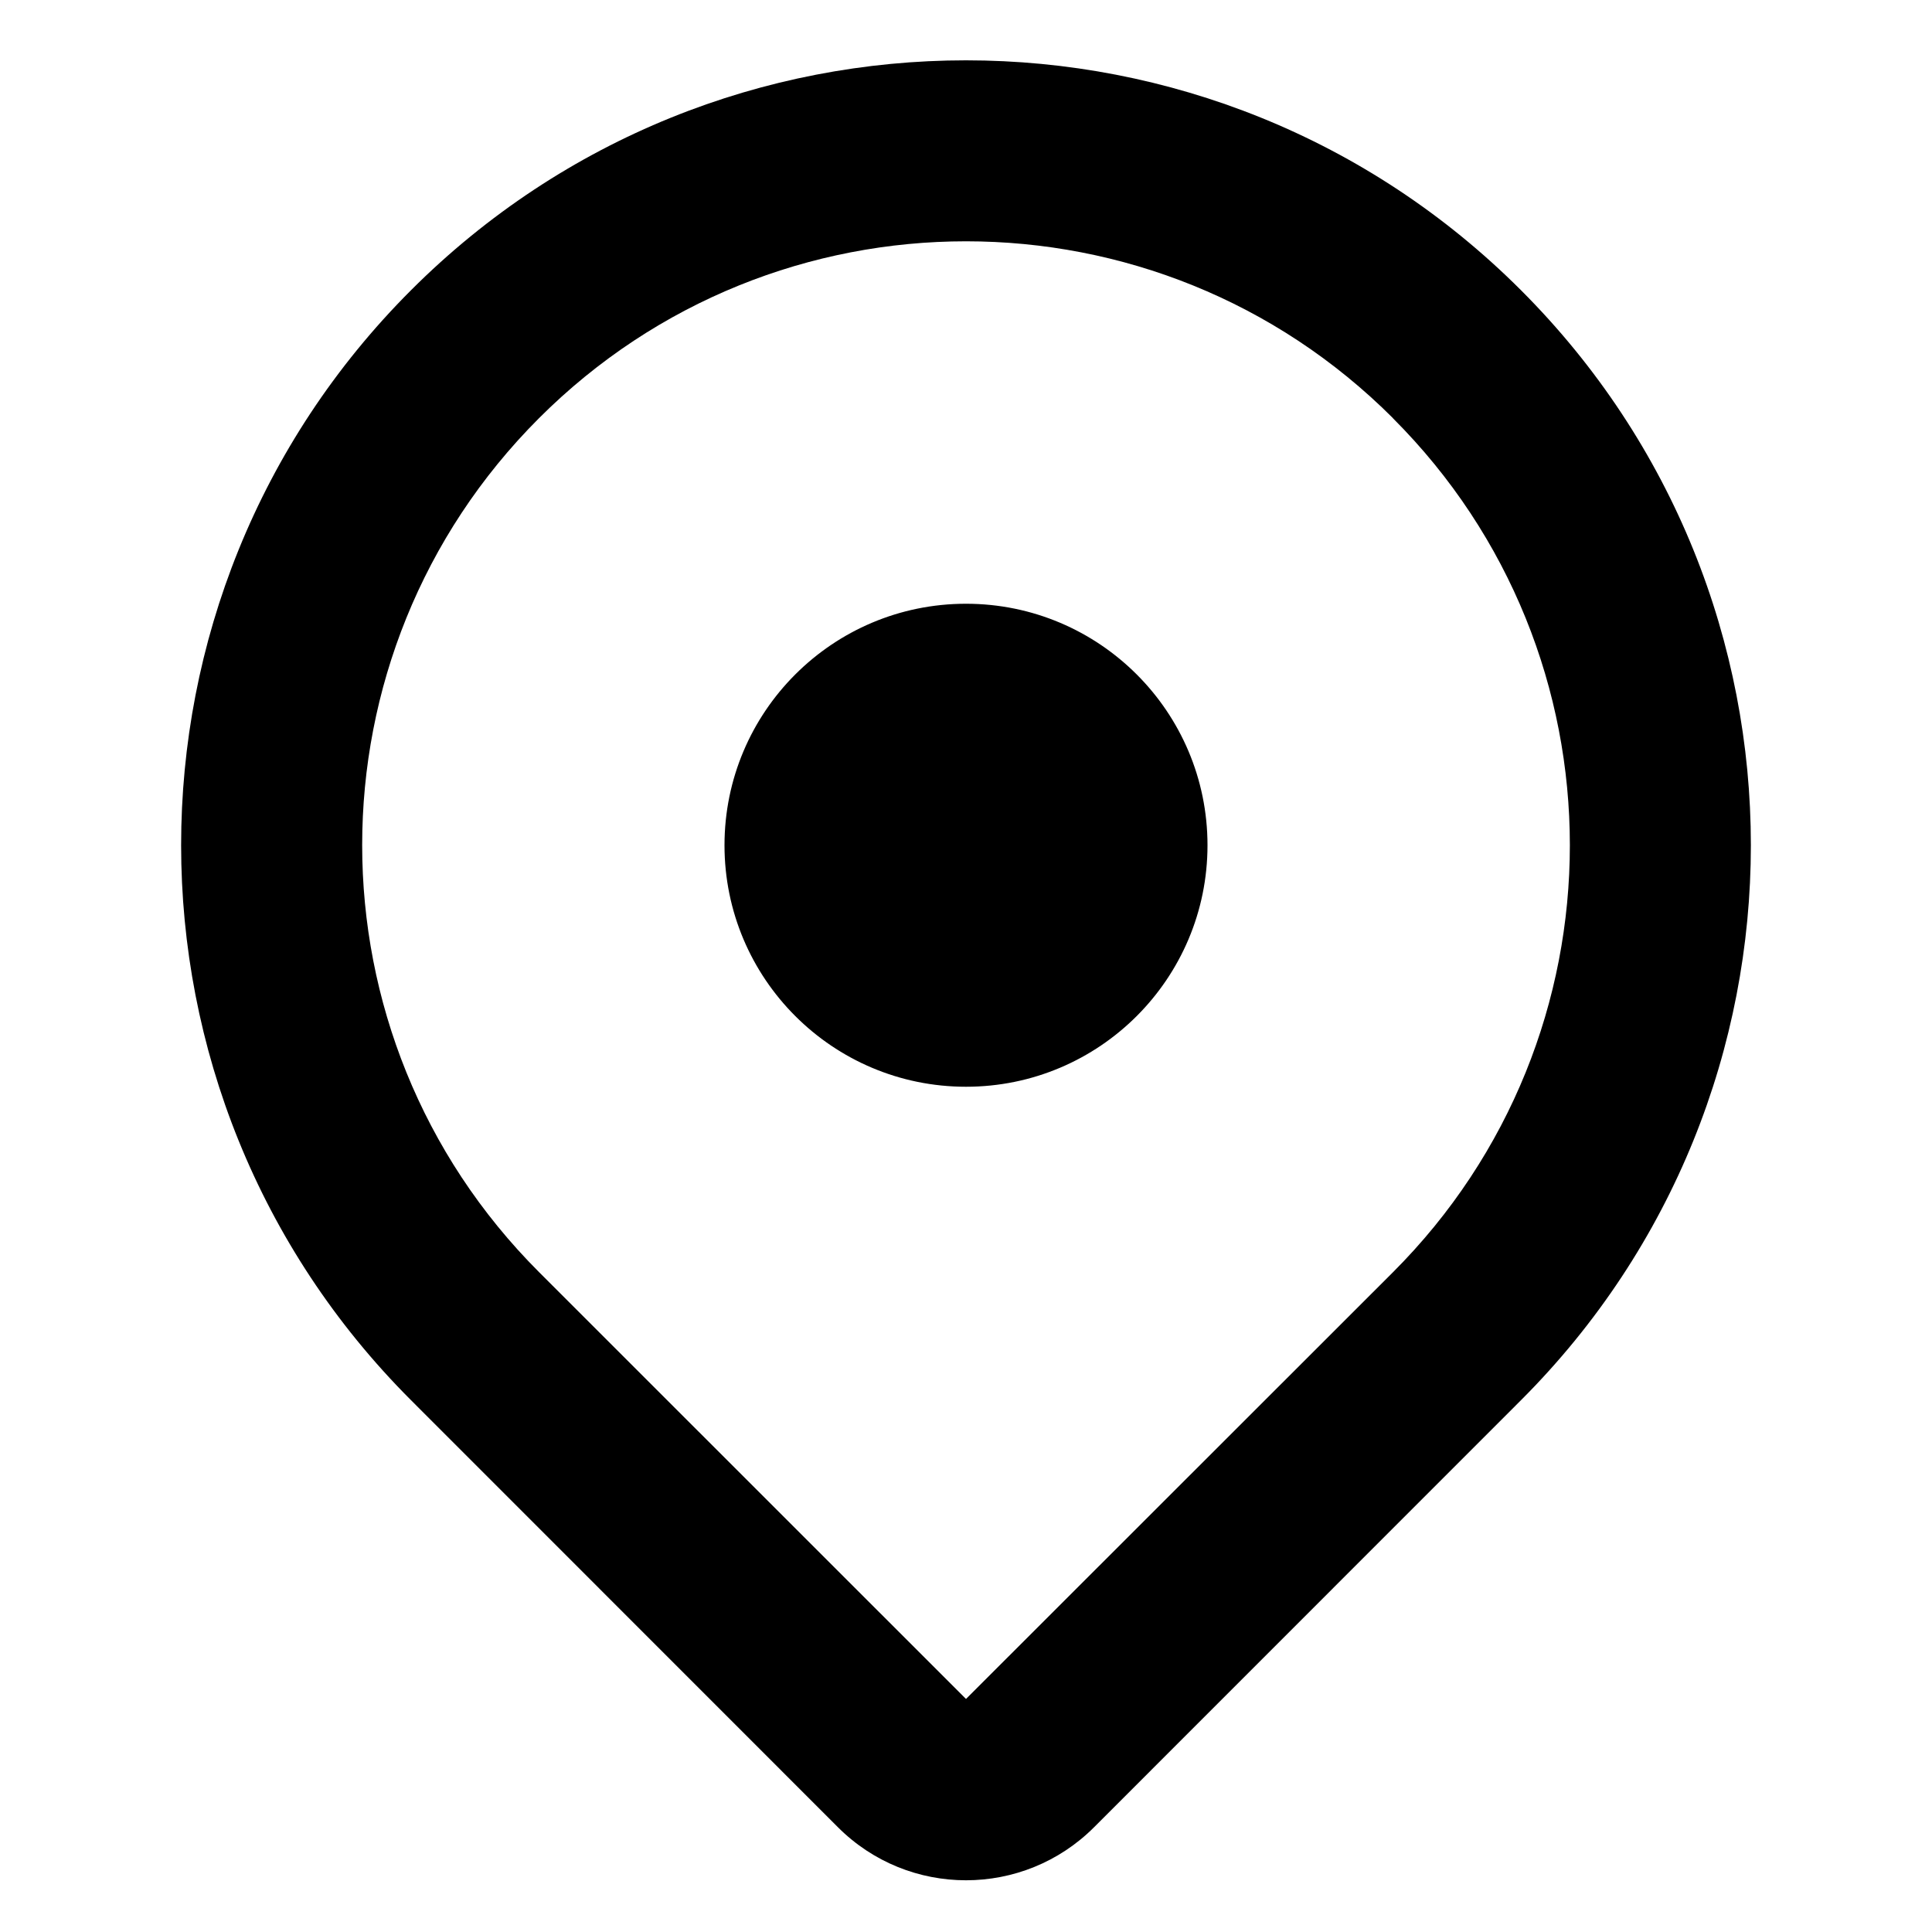
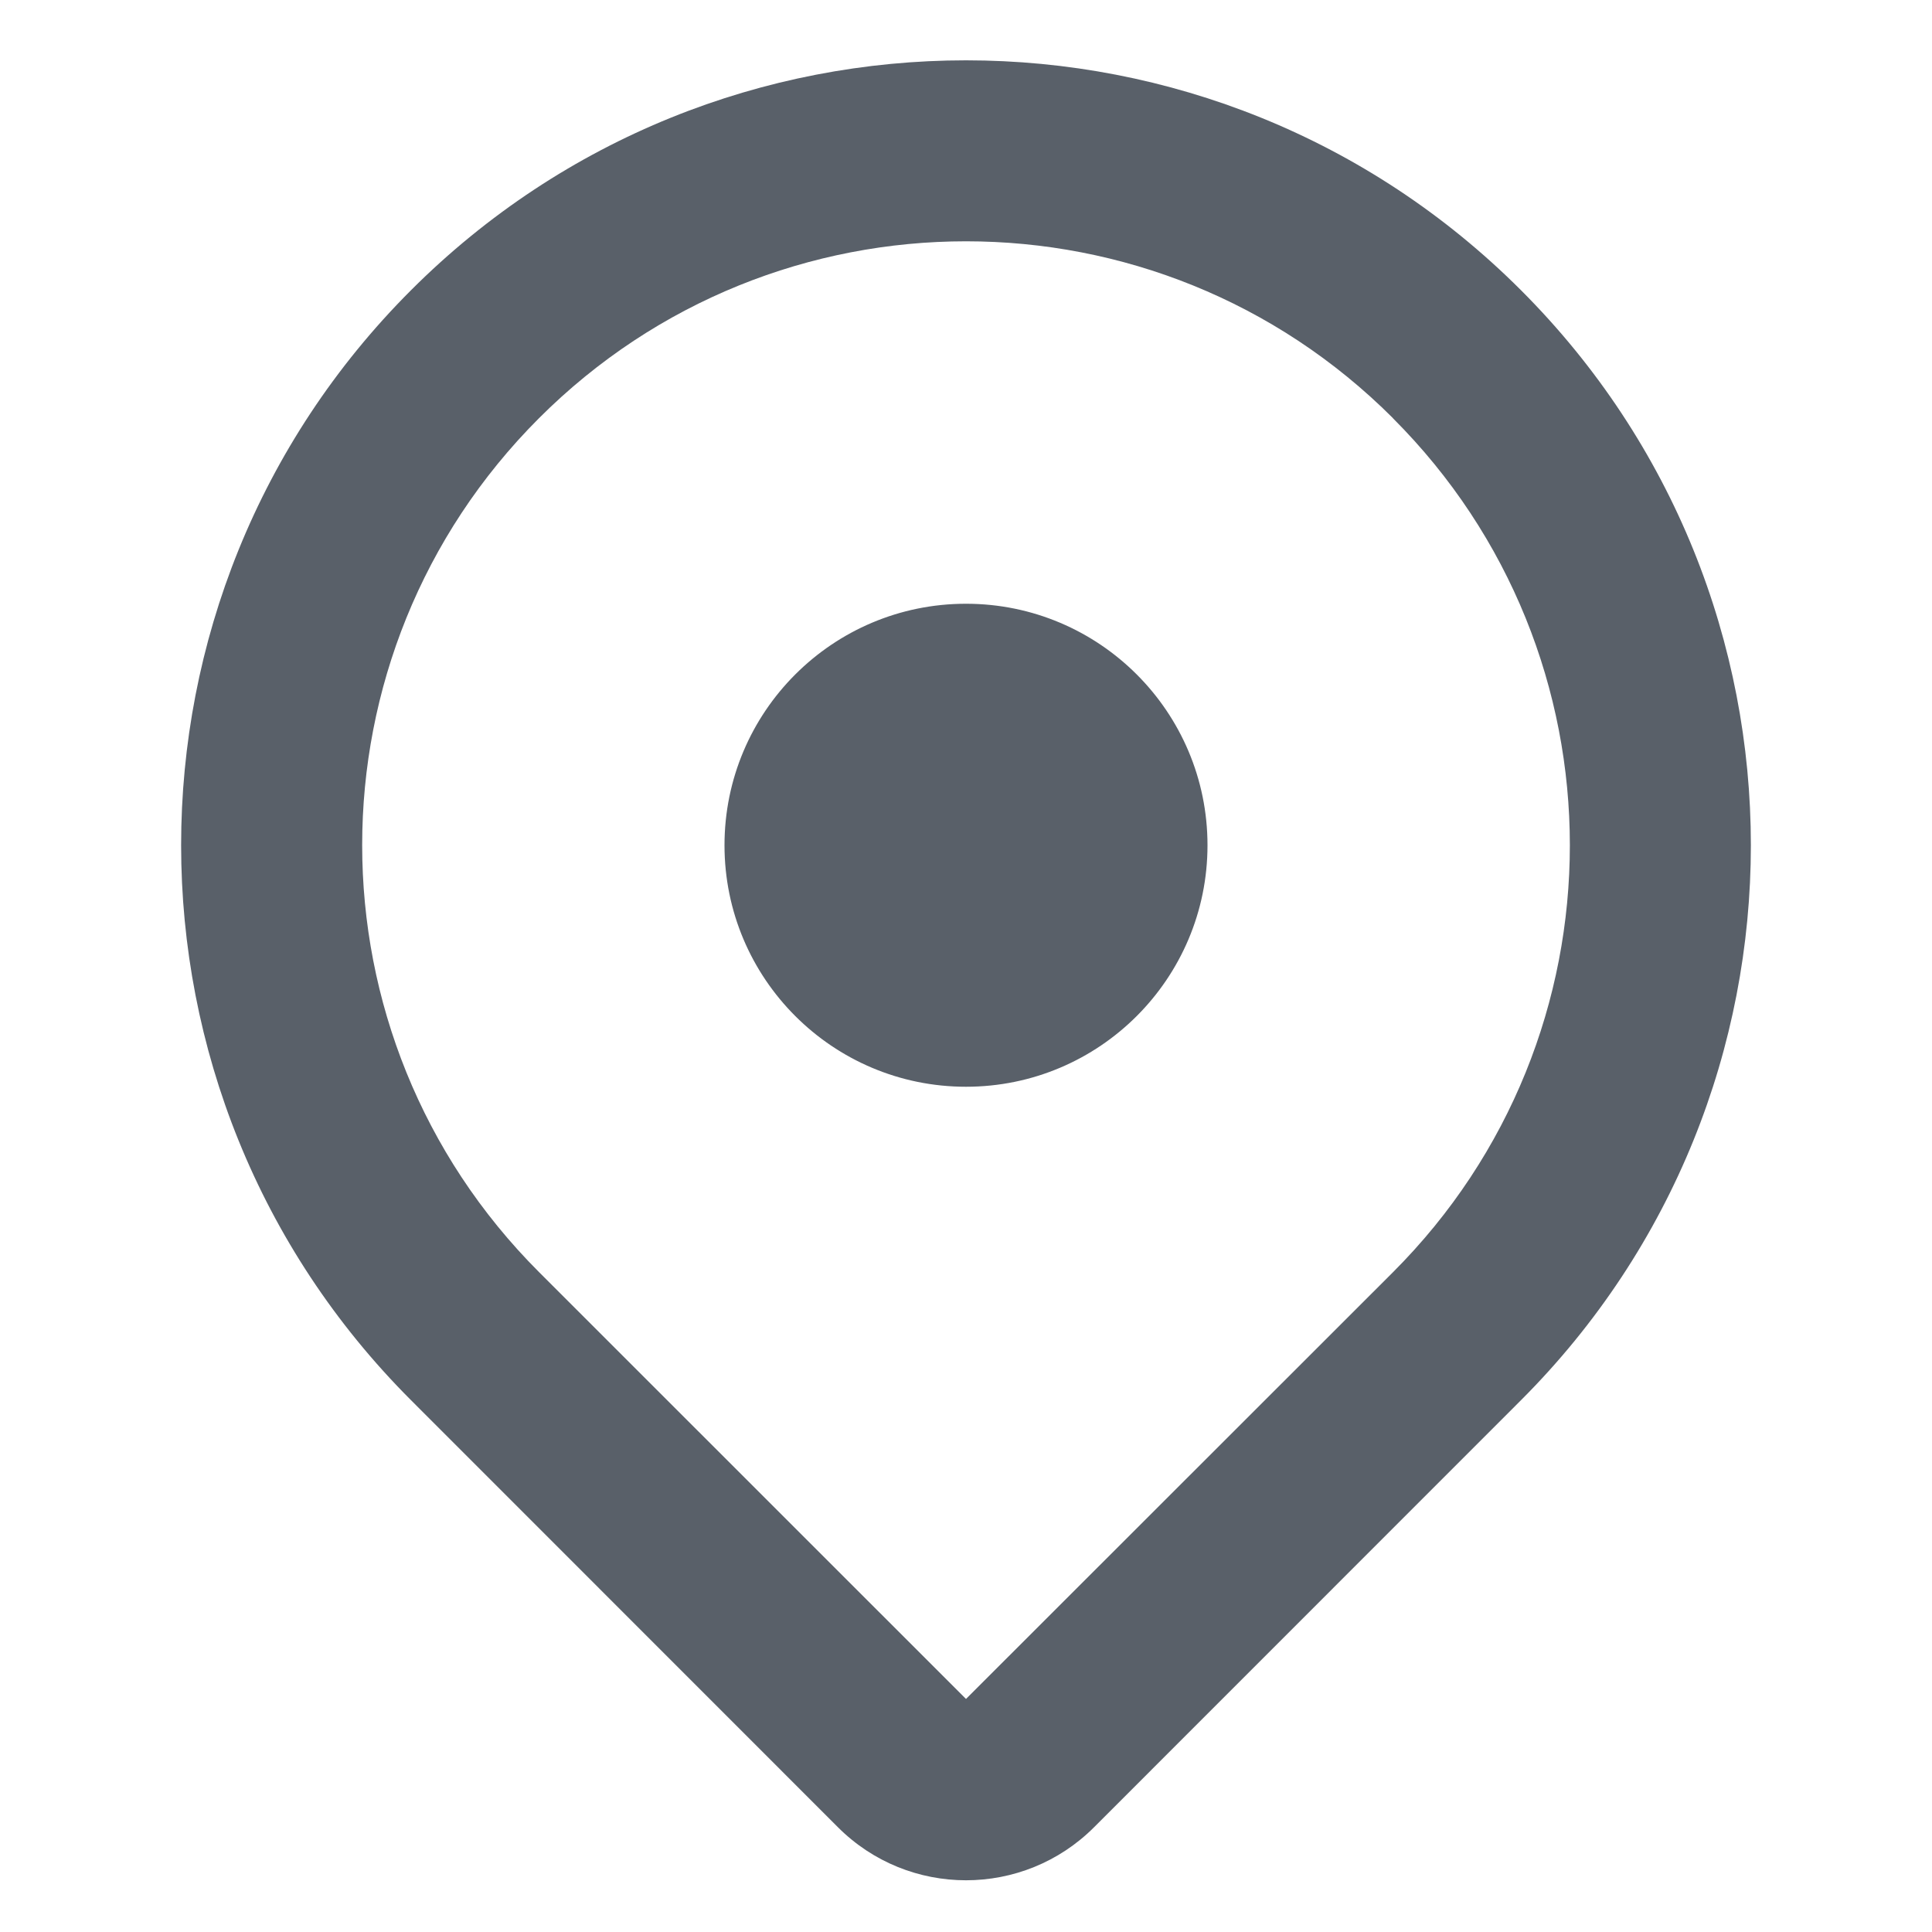
- <svg class="octicon octicon-location" viewBox="0 0 16 16" version="1.1" width="16" height="16" aria-hidden="true">
+ <svg xmlns="http://www.w3.org/2000/svg" class="octicon octicon-location" fill="#596069" viewBox="0 0 16 16" version="1.1" width="16" height="16" aria-hidden="true">
  <path fill-rule="evenodd" d="M11.536 3.464a5 5 0 010 7.072L8 14.07l-3.536-3.535a5 5 0 117.072-7.072v.001zm1.06 8.132a6.5 6.5 0 10-9.192 0l3.535 3.536a1.5 1.5 0 002.122 0l3.535-3.536zM8 9a2 2 0 100-4 2 2 0 000 4z" />
</svg>
